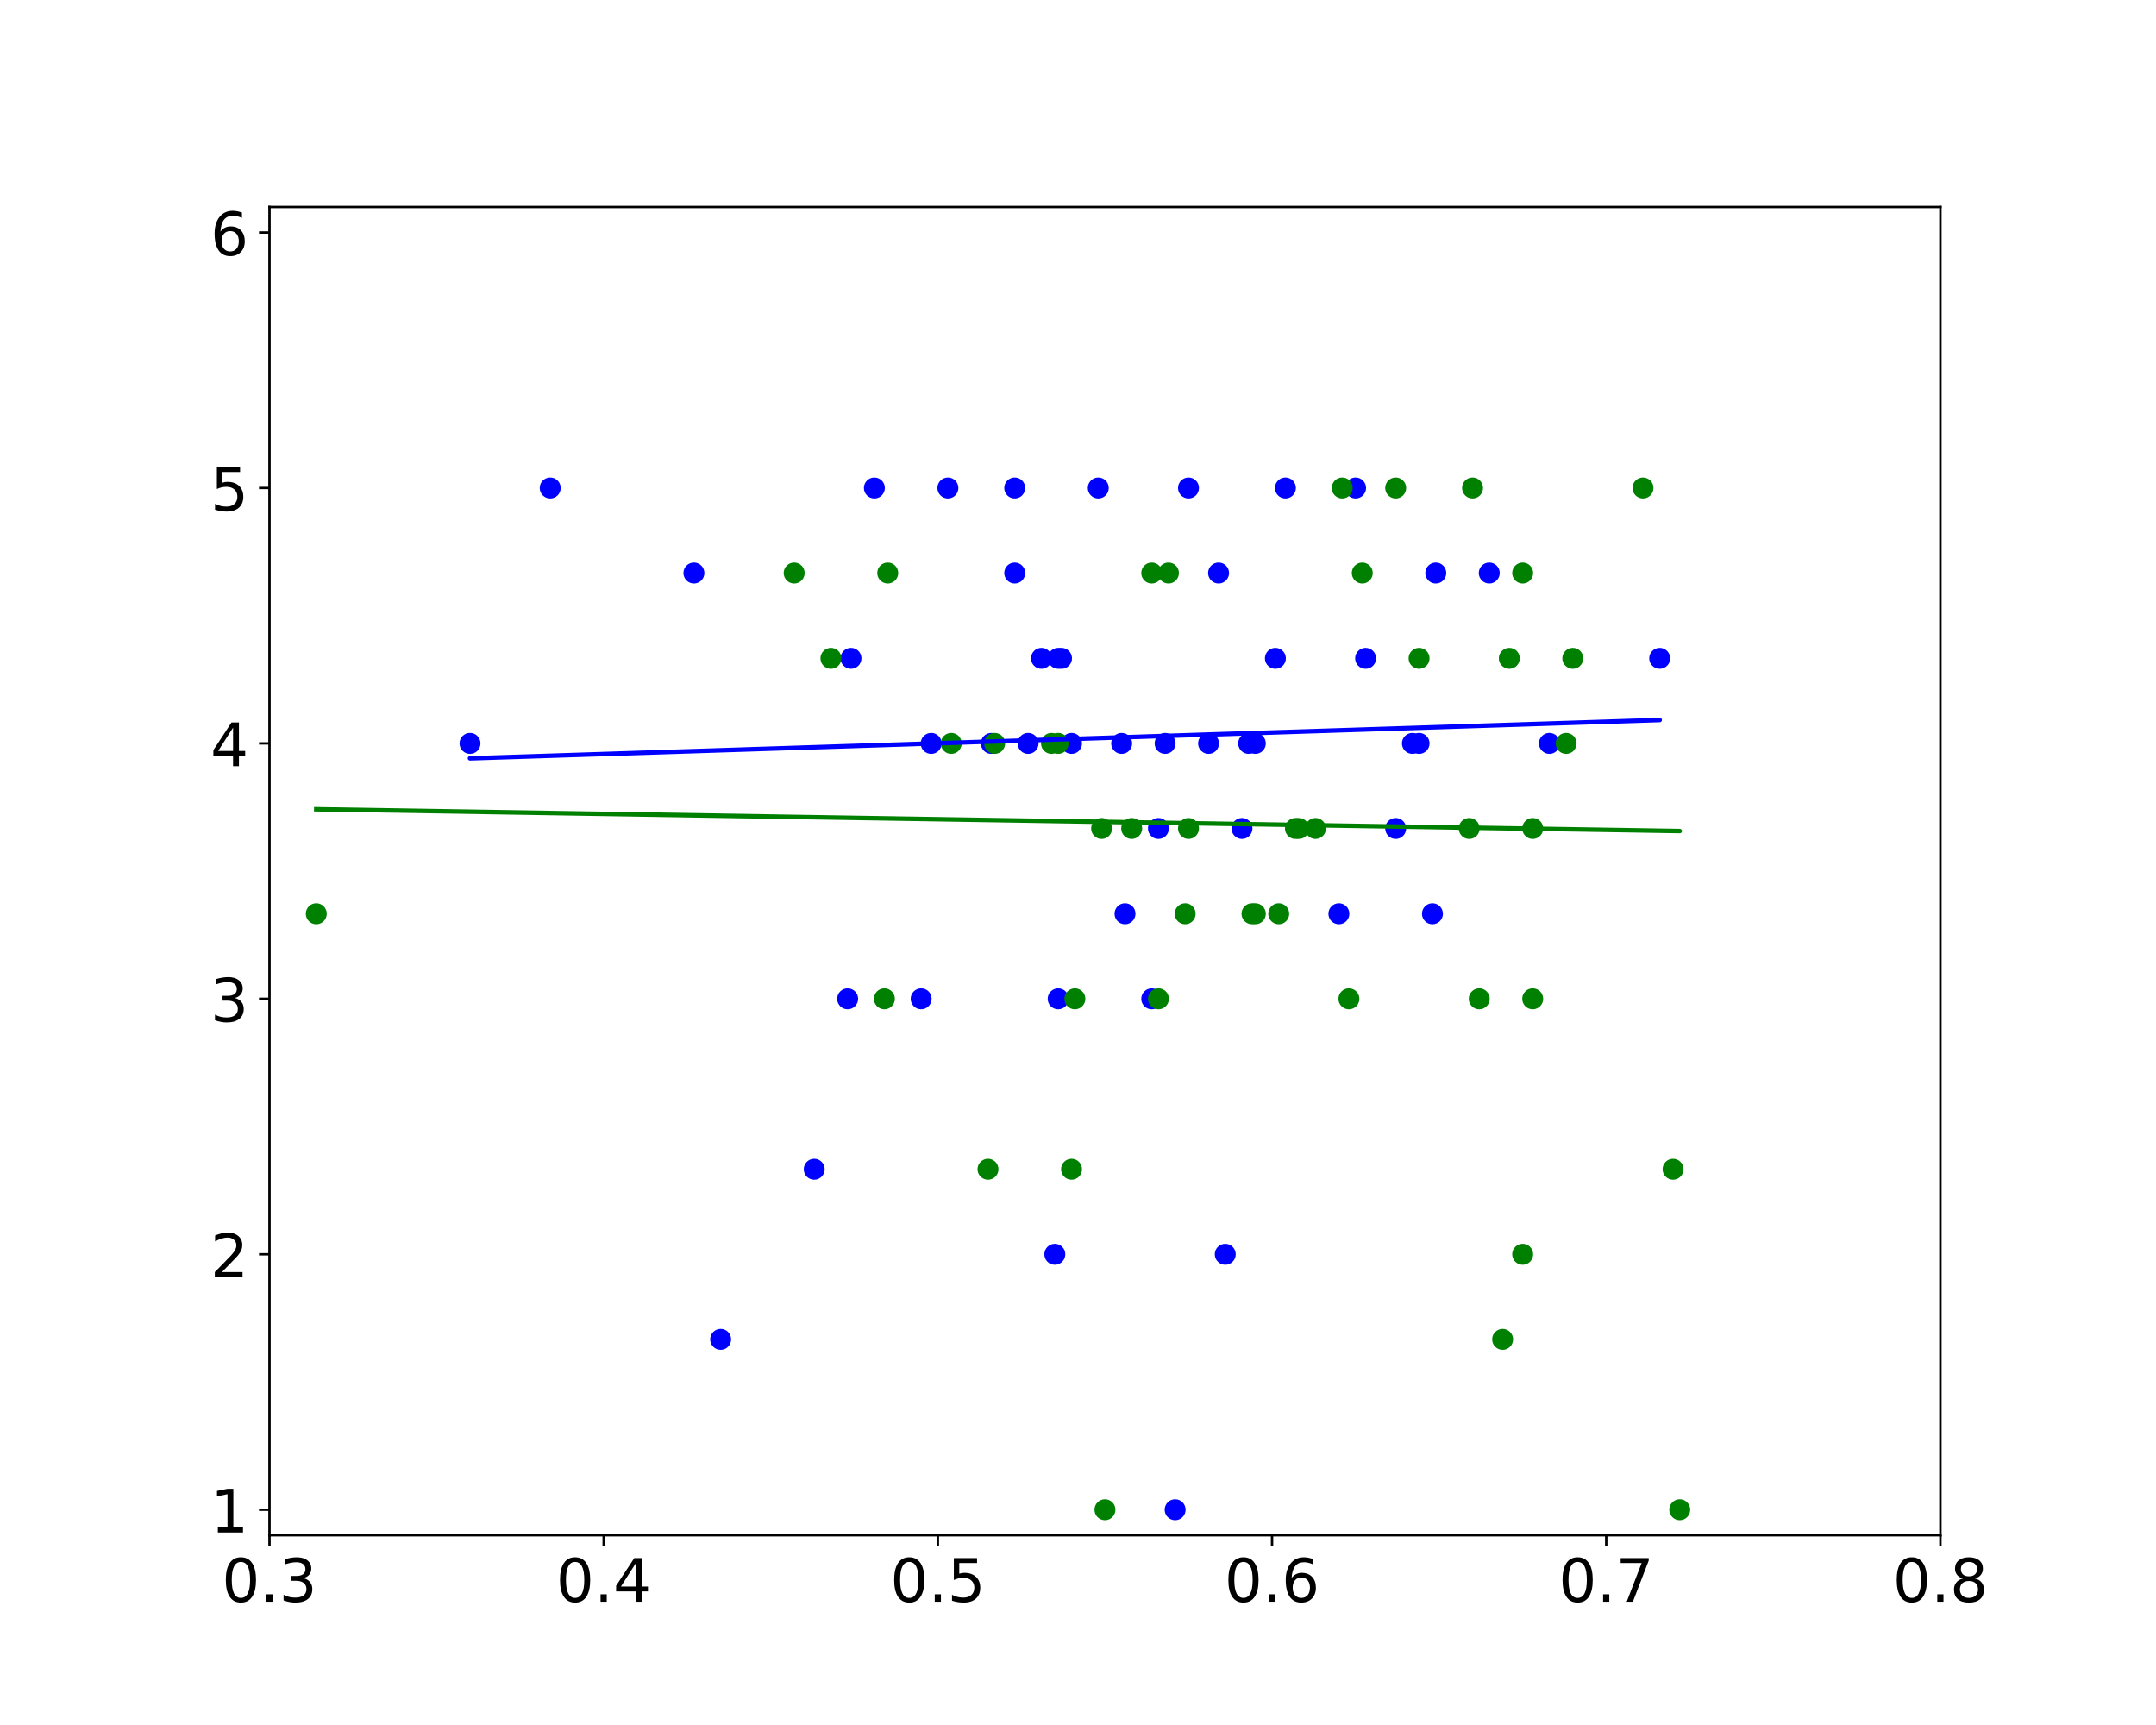
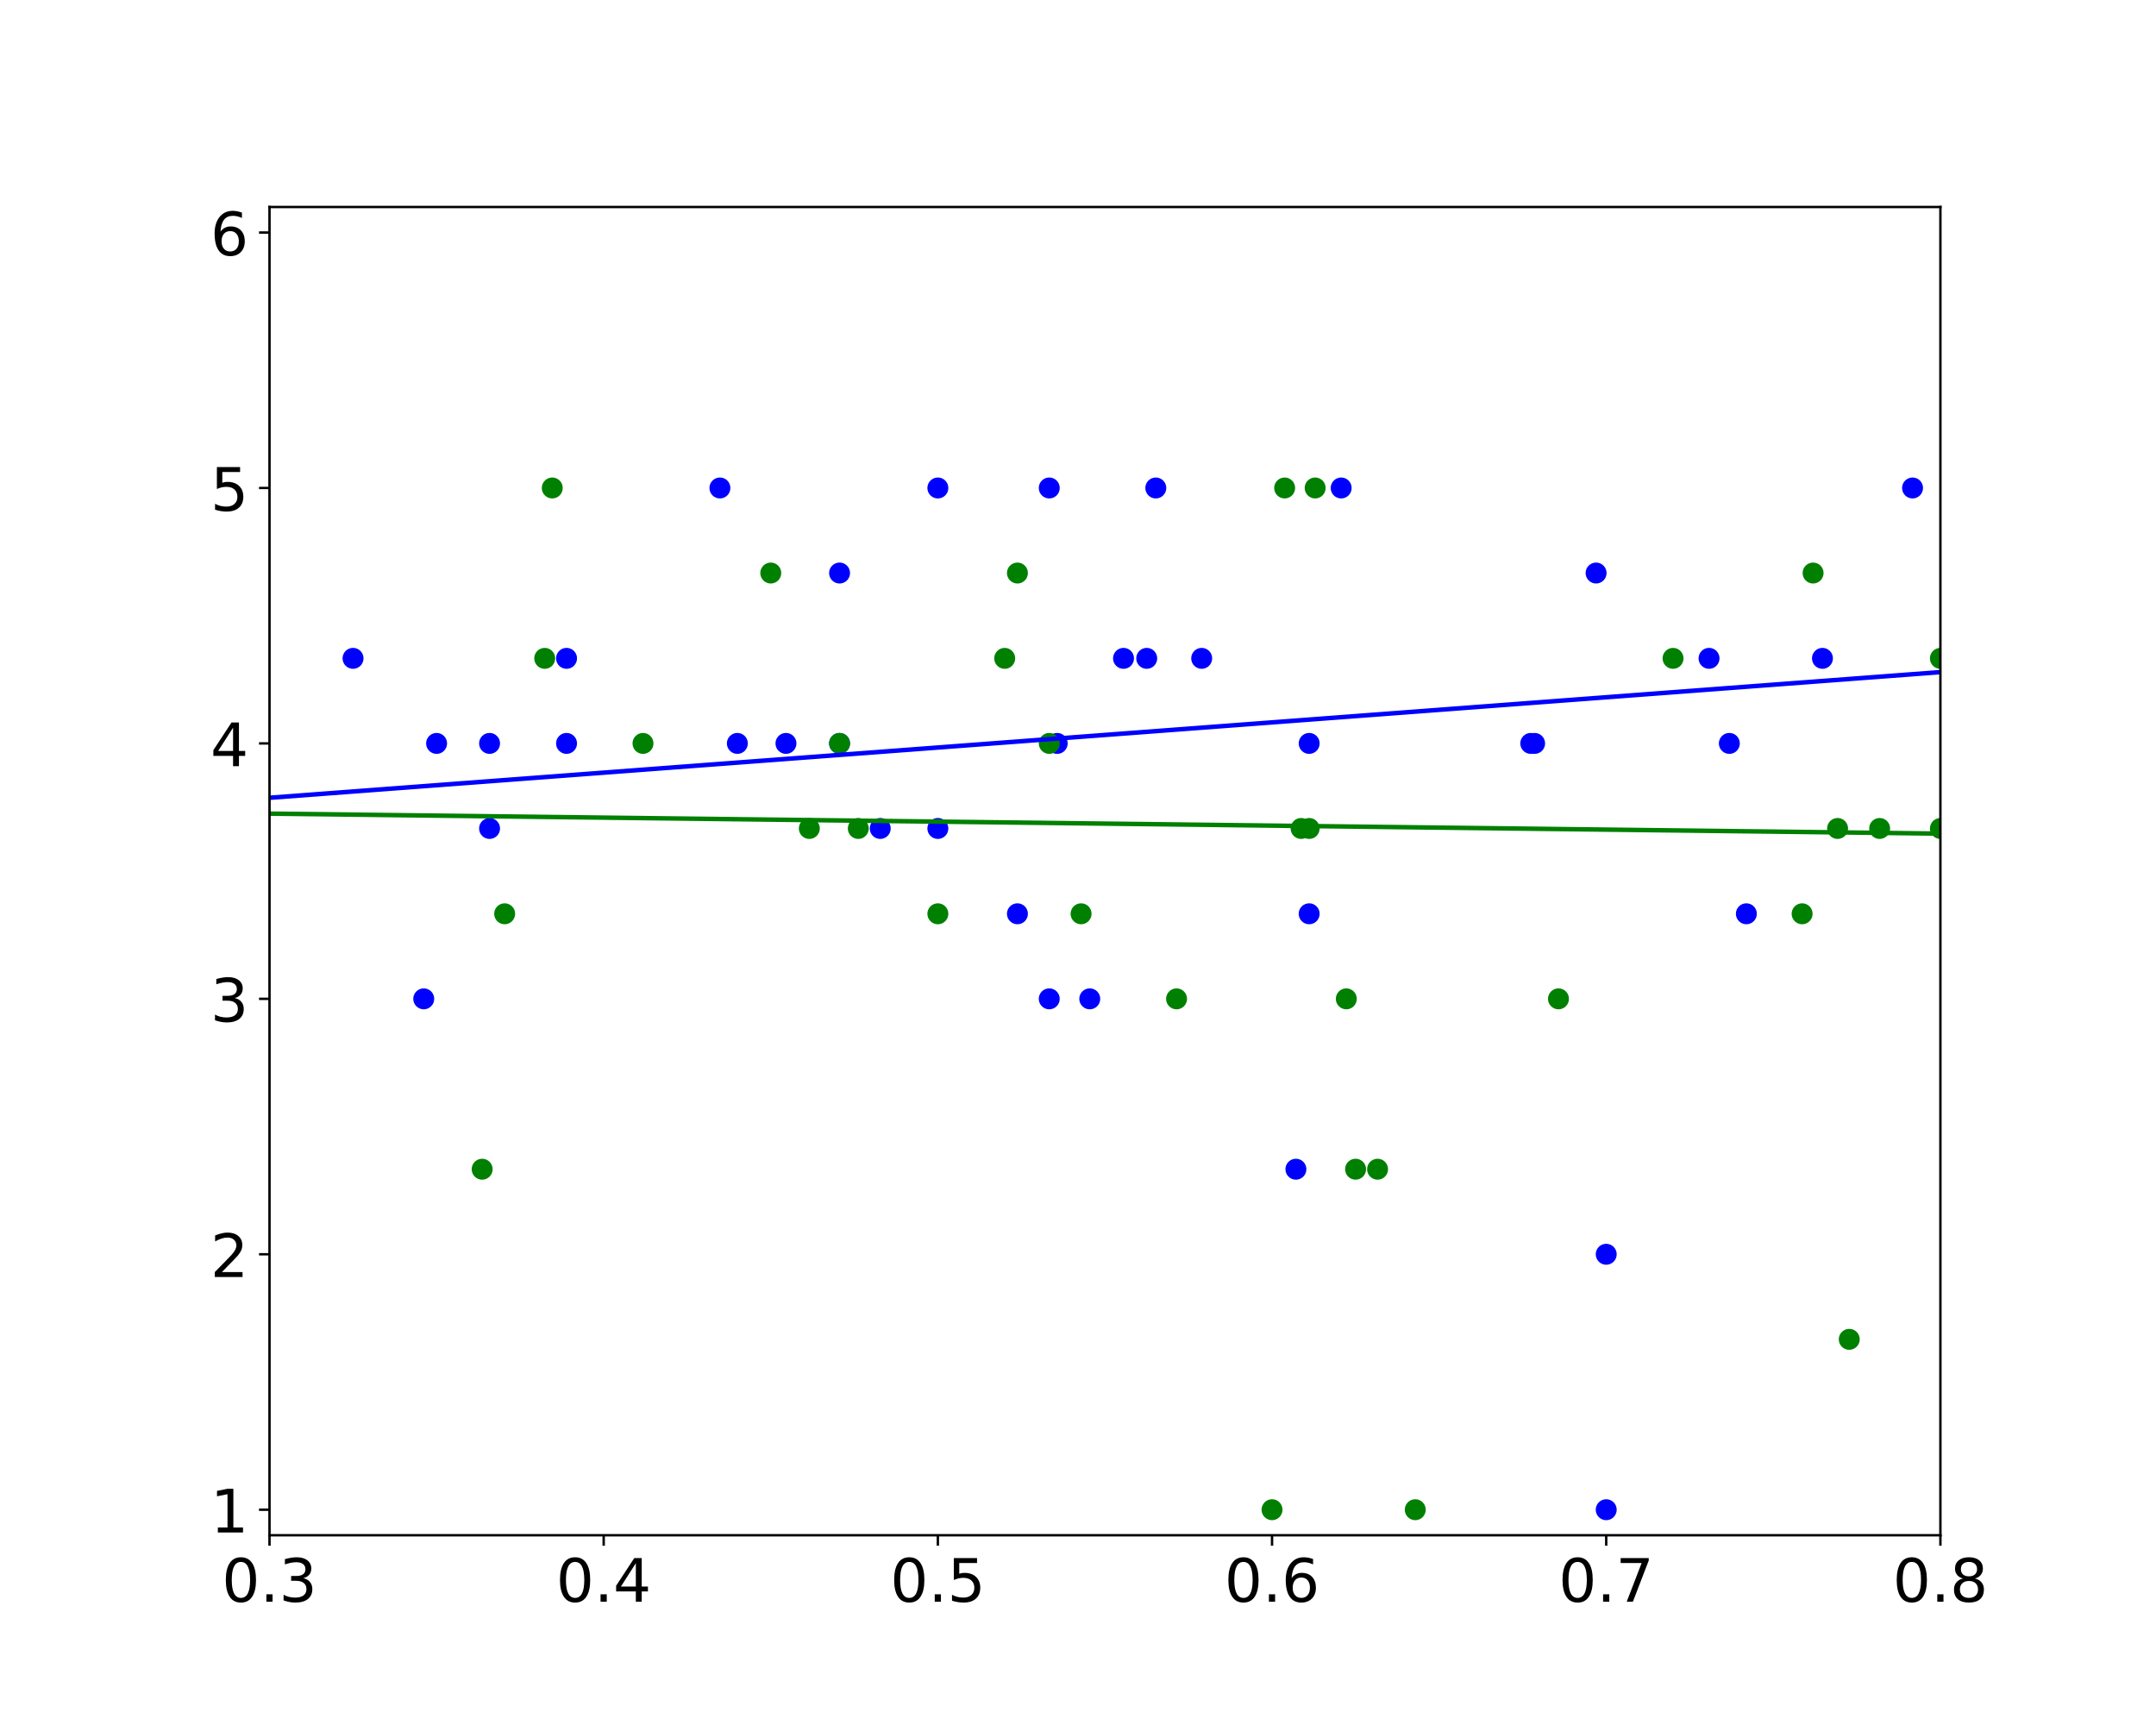
<svg xmlns="http://www.w3.org/2000/svg" xmlns:xlink="http://www.w3.org/1999/xlink" width="720pt" height="576pt" viewBox="0 0 720 576" version="1.1">
  <defs>
    <style type="text/css">*{stroke-linejoin: round; stroke-linecap: butt}</style>
  </defs>
  <g id="figure_1">
    <g id="patch_1">
      <path d="M 0 576  L 720 576  L 720 0  L 0 0  z " style="fill: #ffffff" />
    </g>
    <g id="axes_1">
      <g id="patch_2">
        <path d="M 90 512.64  L 648 512.64  L 648 69.12  L 90 69.12  z " style="fill: #ffffff" />
      </g>
      <g id="PathCollection_1">
        <defs>
-           <path id="me0d7a488f9" d="M 0 3  C 0.796 3 1.559 2.684 2.121 2.121  C 2.684 1.559 3 0.796 3 0  C 3 -0.796 2.684 -1.559 2.121 -2.121  C 1.559 -2.684 0.796 -3 0 -3  C -0.796 -3 -1.559 -2.684 -2.121 -2.121  C -2.684 -1.559 -3 -0.796 -3 0  C -3 0.796 -2.684 1.559 -2.121 2.121  C -1.559 2.684 -0.796 3 0 3  z " style="stroke: #0000ff" />
+           <path id="m7b64166b2a" d="M 0 3  C 0.796 3 1.559 2.684 2.121 2.121  C 2.684 1.559 3 0.796 3 0  C 3 -0.796 2.684 -1.559 2.121 -2.121  C 1.559 -2.684 0.796 -3 0 -3  C -0.796 -3 -1.559 -2.684 -2.121 -2.121  C -2.684 -1.559 -3 -0.796 -3 0  C -3 0.796 -2.684 1.559 -2.121 2.121  C -1.559 2.684 -0.796 3 0 3  z " style="stroke: #0000ff" />
        </defs>
-         <g clip-path="url(#p2a0057118a)">
-           <use xlink:href="#me0d7a488f9" x="447.12" y="305.124" style="fill: #0000ff; stroke: #0000ff" />
-           <use xlink:href="#me0d7a488f9" x="429.264" y="162.942" style="fill: #0000ff; stroke: #0000ff" />
-           <use xlink:href="#me0d7a488f9" x="353.376" y="333.526" style="fill: #0000ff; stroke: #0000ff" />
-           <use xlink:href="#me0d7a488f9" x="497.34" y="191.344" style="fill: #0000ff; stroke: #0000ff" />
-           <use xlink:href="#me0d7a488f9" x="392.436" y="504.111" style="fill: #0000ff; stroke: #0000ff" />
-           <use xlink:href="#me0d7a488f9" x="416.988" y="248.234" style="fill: #0000ff; stroke: #0000ff" />
-           <use xlink:href="#me0d7a488f9" x="406.944" y="191.344" style="fill: #0000ff; stroke: #0000ff" />
-           <use xlink:href="#me0d7a488f9" x="478.368" y="305.124" style="fill: #0000ff; stroke: #0000ff" />
-           <use xlink:href="#me0d7a488f9" x="366.768" y="162.942" style="fill: #0000ff; stroke: #0000ff" />
-           <use xlink:href="#me0d7a488f9" x="375.696" y="305.124" style="fill: #0000ff; stroke: #0000ff" />
-           <use xlink:href="#me0d7a488f9" x="425.916" y="219.832" style="fill: #0000ff; stroke: #0000ff" />
-           <use xlink:href="#me0d7a488f9" x="338.868" y="162.942" style="fill: #0000ff; stroke: #0000ff" />
-           <use xlink:href="#me0d7a488f9" x="452.7" y="162.942" style="fill: #0000ff; stroke: #0000ff" />
-           <use xlink:href="#me0d7a488f9" x="310.968" y="248.234" style="fill: #0000ff; stroke: #0000ff" />
-           <use xlink:href="#me0d7a488f9" x="291.996" y="162.942" style="fill: #0000ff; stroke: #0000ff" />
-           <use xlink:href="#me0d7a488f9" x="471.672" y="248.234" style="fill: #0000ff; stroke: #0000ff" />
-           <use xlink:href="#me0d7a488f9" x="419.22" y="248.234" style="fill: #0000ff; stroke: #0000ff" />
-           <use xlink:href="#me0d7a488f9" x="554.256" y="219.832" style="fill: #0000ff; stroke: #0000ff" />
-           <use xlink:href="#me0d7a488f9" x="517.428" y="248.234" style="fill: #0000ff; stroke: #0000ff" />
-           <use xlink:href="#me0d7a488f9" x="479.484" y="191.344" style="fill: #0000ff; stroke: #0000ff" />
-           <use xlink:href="#me0d7a488f9" x="283.068" y="333.526" style="fill: #0000ff; stroke: #0000ff" />
-           <use xlink:href="#me0d7a488f9" x="466.092" y="276.636" style="fill: #0000ff; stroke: #0000ff" />
-           <use xlink:href="#me0d7a488f9" x="389.088" y="248.234" style="fill: #0000ff; stroke: #0000ff" />
-           <use xlink:href="#me0d7a488f9" x="403.596" y="248.234" style="fill: #0000ff; stroke: #0000ff" />
-           <use xlink:href="#me0d7a488f9" x="354.492" y="219.832" style="fill: #0000ff; stroke: #0000ff" />
-           <use xlink:href="#me0d7a488f9" x="409.176" y="418.818" style="fill: #0000ff; stroke: #0000ff" />
-           <use xlink:href="#me0d7a488f9" x="456.048" y="219.832" style="fill: #0000ff; stroke: #0000ff" />
-           <use xlink:href="#me0d7a488f9" x="231.732" y="191.344" style="fill: #0000ff; stroke: #0000ff" />
-           <use xlink:href="#me0d7a488f9" x="316.548" y="162.942" style="fill: #0000ff; stroke: #0000ff" />
-           <use xlink:href="#me0d7a488f9" x="331.056" y="248.234" style="fill: #0000ff; stroke: #0000ff" />
-           <use xlink:href="#me0d7a488f9" x="156.96" y="248.234" style="fill: #0000ff; stroke: #0000ff" />
-           <use xlink:href="#me0d7a488f9" x="343.332" y="248.234" style="fill: #0000ff; stroke: #0000ff" />
-           <use xlink:href="#me0d7a488f9" x="284.184" y="219.832" style="fill: #0000ff; stroke: #0000ff" />
-           <use xlink:href="#me0d7a488f9" x="352.26" y="418.818" style="fill: #0000ff; stroke: #0000ff" />
-           <use xlink:href="#me0d7a488f9" x="473.904" y="248.234" style="fill: #0000ff; stroke: #0000ff" />
-           <use xlink:href="#me0d7a488f9" x="414.756" y="276.636" style="fill: #0000ff; stroke: #0000ff" />
-           <use xlink:href="#me0d7a488f9" x="240.66" y="447.221" style="fill: #0000ff; stroke: #0000ff" />
-           <use xlink:href="#me0d7a488f9" x="386.856" y="276.636" style="fill: #0000ff; stroke: #0000ff" />
-           <use xlink:href="#me0d7a488f9" x="347.796" y="219.832" style="fill: #0000ff; stroke: #0000ff" />
-           <use xlink:href="#me0d7a488f9" x="384.624" y="333.526" style="fill: #0000ff; stroke: #0000ff" />
-           <use xlink:href="#me0d7a488f9" x="338.868" y="191.344" style="fill: #0000ff; stroke: #0000ff" />
-           <use xlink:href="#me0d7a488f9" x="353.376" y="219.832" style="fill: #0000ff; stroke: #0000ff" />
-           <use xlink:href="#me0d7a488f9" x="357.84" y="248.234" style="fill: #0000ff; stroke: #0000ff" />
-           <use xlink:href="#me0d7a488f9" x="374.58" y="248.234" style="fill: #0000ff; stroke: #0000ff" />
-           <use xlink:href="#me0d7a488f9" x="307.62" y="333.526" style="fill: #0000ff; stroke: #0000ff" />
-           <use xlink:href="#me0d7a488f9" x="396.9" y="162.942" style="fill: #0000ff; stroke: #0000ff" />
-           <use xlink:href="#me0d7a488f9" x="183.744" y="162.942" style="fill: #0000ff; stroke: #0000ff" />
-           <use xlink:href="#me0d7a488f9" x="271.908" y="390.416" style="fill: #0000ff; stroke: #0000ff" />
+         <g clip-path="url(#pb3d2954488)">
+           <use xlink:href="#m7b64166b2a" x="583.2" y="305.124" style="fill: #0000ff; stroke: #0000ff" />
+           <use xlink:href="#m7b64166b2a" x="447.89" y="162.942" style="fill: #0000ff; stroke: #0000ff" />
+           <use xlink:href="#m7b64166b2a" x="12.738" y="333.526" style="fill: #0000ff; stroke: #0000ff" />
+           <use xlink:href="#m7b64166b2a" x="692.64" y="191.344" style="fill: #0000ff; stroke: #0000ff" />
+           <use xlink:href="#m7b64166b2a" x="536.4" y="504.111" style="fill: #0000ff; stroke: #0000ff" />
+           <use xlink:href="#m7b64166b2a" x="353.057" y="248.234" style="fill: #0000ff; stroke: #0000ff" />
+           <use xlink:href="#m7b64166b2a" x="533.018" y="191.344" style="fill: #0000ff; stroke: #0000ff" />
+           <use xlink:href="#m7b64166b2a" x="339.771" y="305.124" style="fill: #0000ff; stroke: #0000ff" />
+           <use xlink:href="#m7b64166b2a" x="871.2" y="162.942" style="fill: #0000ff; stroke: #0000ff" />
+           <use xlink:href="#m7b64166b2a" x="437.2" y="305.124" style="fill: #0000ff; stroke: #0000ff" />
+           <use xlink:href="#m7b64166b2a" x="382.95" y="219.832" style="fill: #0000ff; stroke: #0000ff" />
+           <use xlink:href="#m7b64166b2a" x="638.7" y="162.942" style="fill: #0000ff; stroke: #0000ff" />
+           <use xlink:href="#m7b64166b2a" x="385.983" y="162.942" style="fill: #0000ff; stroke: #0000ff" />
+           <use xlink:href="#m7b64166b2a" x="577.516" y="248.234" style="fill: #0000ff; stroke: #0000ff" />
+           <use xlink:href="#m7b64166b2a" x="240.417" y="162.942" style="fill: #0000ff; stroke: #0000ff" />
+           <use xlink:href="#m7b64166b2a" x="753.726" y="248.234" style="fill: #0000ff; stroke: #0000ff" />
+           <use xlink:href="#m7b64166b2a" x="512.486" y="248.234" style="fill: #0000ff; stroke: #0000ff" />
+           <use xlink:href="#m7b64166b2a" x="375.2" y="219.832" style="fill: #0000ff; stroke: #0000ff" />
+           <use xlink:href="#m7b64166b2a" x="246.24" y="248.234" style="fill: #0000ff; stroke: #0000ff" />
+           <use xlink:href="#m7b64166b2a" x="67.68" y="191.344" style="fill: #0000ff; stroke: #0000ff" />
+           <use xlink:href="#m7b64166b2a" x="363.927" y="333.526" style="fill: #0000ff; stroke: #0000ff" />
+           <use xlink:href="#m7b64166b2a" x="313.2" y="276.636" style="fill: #0000ff; stroke: #0000ff" />
+           <use xlink:href="#m7b64166b2a" x="145.8" y="248.234" style="fill: #0000ff; stroke: #0000ff" />
+           <use xlink:href="#m7b64166b2a" x="511.2" y="248.234" style="fill: #0000ff; stroke: #0000ff" />
+           <use xlink:href="#m7b64166b2a" x="401.305" y="219.832" style="fill: #0000ff; stroke: #0000ff" />
+           <use xlink:href="#m7b64166b2a" x="46.33" y="418.818" style="fill: #0000ff; stroke: #0000ff" />
+           <use xlink:href="#m7b64166b2a" x="608.612" y="219.832" style="fill: #0000ff; stroke: #0000ff" />
+           <use xlink:href="#m7b64166b2a" x="-1" y="191.752" style="fill: #0000ff; stroke: #0000ff" />
+           <use xlink:href="#m7b64166b2a" x="-1" y="191.002" style="fill: #0000ff; stroke: #0000ff" />
+           <use xlink:href="#m7b64166b2a" x="725.635" y="162.942" style="fill: #0000ff; stroke: #0000ff" />
+           <use xlink:href="#m7b64166b2a" x="280.376" y="248.234" style="fill: #0000ff; stroke: #0000ff" />
+           <use xlink:href="#m7b64166b2a" x="189.2" y="248.234" style="fill: #0000ff; stroke: #0000ff" />
+           <use xlink:href="#m7b64166b2a" x="437.2" y="248.234" style="fill: #0000ff; stroke: #0000ff" />
+           <use xlink:href="#m7b64166b2a" x="570.738" y="219.832" style="fill: #0000ff; stroke: #0000ff" />
+           <use xlink:href="#m7b64166b2a" x="536.4" y="418.818" style="fill: #0000ff; stroke: #0000ff" />
+           <use xlink:href="#m7b64166b2a" x="163.493" y="248.234" style="fill: #0000ff; stroke: #0000ff" />
+           <use xlink:href="#m7b64166b2a" x="163.493" y="276.636" style="fill: #0000ff; stroke: #0000ff" />
+           <use xlink:href="#m7b64166b2a" x="46.33" y="447.221" style="fill: #0000ff; stroke: #0000ff" />
+           <use xlink:href="#m7b64166b2a" x="293.959" y="276.636" style="fill: #0000ff; stroke: #0000ff" />
+           <use xlink:href="#m7b64166b2a" x="189.2" y="219.832" style="fill: #0000ff; stroke: #0000ff" />
+           <use xlink:href="#m7b64166b2a" x="141.508" y="333.526" style="fill: #0000ff; stroke: #0000ff" />
+           <use xlink:href="#m7b64166b2a" x="280.376" y="191.344" style="fill: #0000ff; stroke: #0000ff" />
+           <use xlink:href="#m7b64166b2a" x="117.9" y="219.832" style="fill: #0000ff; stroke: #0000ff" />
+           <use xlink:href="#m7b64166b2a" x="764.914" y="248.234" style="fill: #0000ff; stroke: #0000ff" />
+           <use xlink:href="#m7b64166b2a" x="262.473" y="248.234" style="fill: #0000ff; stroke: #0000ff" />
+           <use xlink:href="#m7b64166b2a" x="350.4" y="333.526" style="fill: #0000ff; stroke: #0000ff" />
+           <use xlink:href="#m7b64166b2a" x="313.2" y="162.942" style="fill: #0000ff; stroke: #0000ff" />
+           <use xlink:href="#m7b64166b2a" x="350.4" y="162.942" style="fill: #0000ff; stroke: #0000ff" />
+           <use xlink:href="#m7b64166b2a" x="432.771" y="390.416" style="fill: #0000ff; stroke: #0000ff" />
        </g>
      </g>
      <g id="PathCollection_2">
        <defs>
-           <path id="m31af06919e" d="M 0 3  C 0.796 3 1.559 2.684 2.121 2.121  C 2.684 1.559 3 0.796 3 0  C 3 -0.796 2.684 -1.559 2.121 -2.121  C 1.559 -2.684 0.796 -3 0 -3  C -0.796 -3 -1.559 -2.684 -2.121 -2.121  C -2.684 -1.559 -3 -0.796 -3 0  C -3 0.796 -2.684 1.559 -2.121 2.121  C -1.559 2.684 -0.796 3 0 3  z " style="stroke: #008000" />
+           <path id="m7c7fffe5d7" d="M 0 3  C 0.796 3 1.559 2.684 2.121 2.121  C 2.684 1.559 3 0.796 3 0  C 3 -0.796 2.684 -1.559 2.121 -2.121  C 1.559 -2.684 0.796 -3 0 -3  C -0.796 -3 -1.559 -2.684 -2.121 -2.121  C -2.684 -1.559 -3 -0.796 -3 0  C -3 0.796 -2.684 1.559 -2.121 2.121  C -1.559 2.684 -0.796 3 0 3  z " style="stroke: #008000" />
        </defs>
-         <g clip-path="url(#p2a0057118a)">
-           <use xlink:href="#m31af06919e" x="358.956" y="333.526" style="fill: #008000; stroke: #008000" />
-           <use xlink:href="#m31af06919e" x="367.884" y="276.636" style="fill: #008000; stroke: #008000" />
-           <use xlink:href="#m31af06919e" x="511.848" y="276.636" style="fill: #008000; stroke: #008000" />
-           <use xlink:href="#m31af06919e" x="525.24" y="219.832" style="fill: #008000; stroke: #008000" />
-           <use xlink:href="#m31af06919e" x="377.928" y="276.636" style="fill: #008000; stroke: #008000" />
-           <use xlink:href="#m31af06919e" x="454.932" y="191.344" style="fill: #008000; stroke: #008000" />
-           <use xlink:href="#m31af06919e" x="329.94" y="390.416" style="fill: #008000; stroke: #008000" />
-           <use xlink:href="#m31af06919e" x="390.204" y="191.344" style="fill: #008000; stroke: #008000" />
-           <use xlink:href="#m31af06919e" x="418.104" y="305.124" style="fill: #008000; stroke: #008000" />
-           <use xlink:href="#m31af06919e" x="493.992" y="333.526" style="fill: #008000; stroke: #008000" />
-           <use xlink:href="#m31af06919e" x="396.9" y="276.636" style="fill: #008000; stroke: #008000" />
-           <use xlink:href="#m31af06919e" x="504.036" y="219.832" style="fill: #008000; stroke: #008000" />
-           <use xlink:href="#m31af06919e" x="450.468" y="333.526" style="fill: #008000; stroke: #008000" />
-           <use xlink:href="#m31af06919e" x="386.856" y="333.526" style="fill: #008000; stroke: #008000" />
-           <use xlink:href="#m31af06919e" x="523.008" y="248.234" style="fill: #008000; stroke: #008000" />
-           <use xlink:href="#m31af06919e" x="511.848" y="333.526" style="fill: #008000; stroke: #008000" />
-           <use xlink:href="#m31af06919e" x="384.624" y="191.344" style="fill: #008000; stroke: #008000" />
-           <use xlink:href="#m31af06919e" x="295.344" y="333.526" style="fill: #008000; stroke: #008000" />
-           <use xlink:href="#m31af06919e" x="351.144" y="248.234" style="fill: #008000; stroke: #008000" />
-           <use xlink:href="#m31af06919e" x="433.728" y="276.636" style="fill: #008000; stroke: #008000" />
-           <use xlink:href="#m31af06919e" x="427.032" y="305.124" style="fill: #008000; stroke: #008000" />
-           <use xlink:href="#m31af06919e" x="448.236" y="162.942" style="fill: #008000; stroke: #008000" />
-           <use xlink:href="#m31af06919e" x="332.172" y="248.234" style="fill: #008000; stroke: #008000" />
-           <use xlink:href="#m31af06919e" x="357.84" y="390.416" style="fill: #008000; stroke: #008000" />
-           <use xlink:href="#m31af06919e" x="439.308" y="276.636" style="fill: #008000; stroke: #008000" />
-           <use xlink:href="#m31af06919e" x="560.952" y="504.111" style="fill: #008000; stroke: #008000" />
-           <use xlink:href="#m31af06919e" x="491.76" y="162.942" style="fill: #008000; stroke: #008000" />
-           <use xlink:href="#m31af06919e" x="369" y="504.111" style="fill: #008000; stroke: #008000" />
-           <use xlink:href="#m31af06919e" x="353.376" y="248.234" style="fill: #008000; stroke: #008000" />
-           <use xlink:href="#m31af06919e" x="317.664" y="248.234" style="fill: #008000; stroke: #008000" />
-           <use xlink:href="#m31af06919e" x="473.904" y="219.832" style="fill: #008000; stroke: #008000" />
-           <use xlink:href="#m31af06919e" x="277.488" y="219.832" style="fill: #008000; stroke: #008000" />
-           <use xlink:href="#m31af06919e" x="558.72" y="390.416" style="fill: #008000; stroke: #008000" />
-           <use xlink:href="#m31af06919e" x="490.644" y="276.636" style="fill: #008000; stroke: #008000" />
-           <use xlink:href="#m31af06919e" x="265.212" y="191.344" style="fill: #008000; stroke: #008000" />
-           <use xlink:href="#m31af06919e" x="501.804" y="447.221" style="fill: #008000; stroke: #008000" />
-           <use xlink:href="#m31af06919e" x="508.5" y="191.344" style="fill: #008000; stroke: #008000" />
-           <use xlink:href="#m31af06919e" x="508.5" y="418.818" style="fill: #008000; stroke: #008000" />
-           <use xlink:href="#m31af06919e" x="548.676" y="162.942" style="fill: #008000; stroke: #008000" />
-           <use xlink:href="#m31af06919e" x="419.22" y="305.124" style="fill: #008000; stroke: #008000" />
-           <use xlink:href="#m31af06919e" x="432.612" y="276.636" style="fill: #008000; stroke: #008000" />
-           <use xlink:href="#m31af06919e" x="466.092" y="162.942" style="fill: #008000; stroke: #008000" />
-           <use xlink:href="#m31af06919e" x="395.784" y="305.124" style="fill: #008000; stroke: #008000" />
-           <use xlink:href="#m31af06919e" x="296.46" y="191.344" style="fill: #008000; stroke: #008000" />
-           <use xlink:href="#m31af06919e" x="105.624" y="305.124" style="fill: #008000; stroke: #008000" />
+         <g clip-path="url(#pb3d2954488)">
+           <use xlink:href="#m7c7fffe5d7" x="-1" y="329.724" style="fill: #008000; stroke: #008000" />
+           <use xlink:href="#m7c7fffe5d7" x="286.629" y="276.636" style="fill: #008000; stroke: #008000" />
+           <use xlink:href="#m7c7fffe5d7" x="434.504" y="276.636" style="fill: #008000; stroke: #008000" />
+           <use xlink:href="#m7c7fffe5d7" x="648" y="219.832" style="fill: #008000; stroke: #008000" />
+           <use xlink:href="#m7c7fffe5d7" x="613.662" y="276.636" style="fill: #008000; stroke: #008000" />
+           <use xlink:href="#m7c7fffe5d7" x="769.745" y="191.344" style="fill: #008000; stroke: #008000" />
+           <use xlink:href="#m7c7fffe5d7" x="460.042" y="390.416" style="fill: #008000; stroke: #008000" />
+           <use xlink:href="#m7c7fffe5d7" x="-1" y="260.202" style="fill: #008000; stroke: #008000" />
+           <use xlink:href="#m7c7fffe5d7" x="-1" y="237.132" style="fill: #008000; stroke: #008000" />
+           <use xlink:href="#m7c7fffe5d7" x="361.029" y="305.124" style="fill: #008000; stroke: #008000" />
+           <use xlink:href="#m7c7fffe5d7" x="24.579" y="333.526" style="fill: #008000; stroke: #008000" />
+           <use xlink:href="#m7c7fffe5d7" x="648" y="276.636" style="fill: #008000; stroke: #008000" />
+           <use xlink:href="#m7c7fffe5d7" x="181.906" y="219.832" style="fill: #008000; stroke: #008000" />
+           <use xlink:href="#m7c7fffe5d7" x="449.6" y="333.526" style="fill: #008000; stroke: #008000" />
+           <use xlink:href="#m7c7fffe5d7" x="392.914" y="333.526" style="fill: #008000; stroke: #008000" />
+           <use xlink:href="#m7c7fffe5d7" x="812.463" y="248.234" style="fill: #008000; stroke: #008000" />
+           <use xlink:href="#m7c7fffe5d7" x="520.457" y="333.526" style="fill: #008000; stroke: #008000" />
+           <use xlink:href="#m7c7fffe5d7" x="339.771" y="191.344" style="fill: #008000; stroke: #008000" />
+           <use xlink:href="#m7c7fffe5d7" x="661.95" y="333.526" style="fill: #008000; stroke: #008000" />
+           <use xlink:href="#m7c7fffe5d7" x="350.4" y="248.234" style="fill: #008000; stroke: #008000" />
+           <use xlink:href="#m7c7fffe5d7" x="627.709" y="276.636" style="fill: #008000; stroke: #008000" />
+           <use xlink:href="#m7c7fffe5d7" x="601.821" y="305.124" style="fill: #008000; stroke: #008000" />
+           <use xlink:href="#m7c7fffe5d7" x="439.2" y="162.942" style="fill: #008000; stroke: #008000" />
+           <use xlink:href="#m7c7fffe5d7" x="280.376" y="248.234" style="fill: #008000; stroke: #008000" />
+           <use xlink:href="#m7c7fffe5d7" x="161.018" y="390.416" style="fill: #008000; stroke: #008000" />
+           <use xlink:href="#m7c7fffe5d7" x="656.585" y="276.636" style="fill: #008000; stroke: #008000" />
+           <use xlink:href="#m7c7fffe5d7" x="424.8" y="504.111" style="fill: #008000; stroke: #008000" />
+           <use xlink:href="#m7c7fffe5d7" x="719.018" y="162.942" style="fill: #008000; stroke: #008000" />
+           <use xlink:href="#m7c7fffe5d7" x="472.629" y="504.111" style="fill: #008000; stroke: #008000" />
+           <use xlink:href="#m7c7fffe5d7" x="668.291" y="248.234" style="fill: #008000; stroke: #008000" />
+           <use xlink:href="#m7c7fffe5d7" x="214.729" y="248.234" style="fill: #008000; stroke: #008000" />
+           <use xlink:href="#m7c7fffe5d7" x="558.72" y="219.832" style="fill: #008000; stroke: #008000" />
+           <use xlink:href="#m7c7fffe5d7" x="335.52" y="219.832" style="fill: #008000; stroke: #008000" />
+           <use xlink:href="#m7c7fffe5d7" x="452.7" y="390.416" style="fill: #008000; stroke: #008000" />
+           <use xlink:href="#m7c7fffe5d7" x="270.277" y="276.636" style="fill: #008000; stroke: #008000" />
+           <use xlink:href="#m7c7fffe5d7" x="257.4" y="191.344" style="fill: #008000; stroke: #008000" />
+           <use xlink:href="#m7c7fffe5d7" x="617.564" y="447.221" style="fill: #008000; stroke: #008000" />
+           <use xlink:href="#m7c7fffe5d7" x="605.486" y="191.344" style="fill: #008000; stroke: #008000" />
+           <use xlink:href="#m7c7fffe5d7" x="656.585" y="418.818" style="fill: #008000; stroke: #008000" />
+           <use xlink:href="#m7c7fffe5d7" x="429.011" y="162.942" style="fill: #008000; stroke: #008000" />
+           <use xlink:href="#m7c7fffe5d7" x="313.2" y="305.124" style="fill: #008000; stroke: #008000" />
+           <use xlink:href="#m7c7fffe5d7" x="437.2" y="276.636" style="fill: #008000; stroke: #008000" />
+           <use xlink:href="#m7c7fffe5d7" x="184.431" y="162.942" style="fill: #008000; stroke: #008000" />
+           <use xlink:href="#m7c7fffe5d7" x="168.533" y="305.124" style="fill: #008000; stroke: #008000" />
+           <use xlink:href="#m7c7fffe5d7" x="34.2" y="191.344" style="fill: #008000; stroke: #008000" />
+           <use xlink:href="#m7c7fffe5d7" x="-1" y="213.902" style="fill: #008000; stroke: #008000" />
        </g>
      </g>
      <g id="matplotlib.axis_1">
        <g id="xtick_1">
          <g id="line2d_1">
            <defs>
-               <path id="md4db2286bf" d="M 0 0  L 0 3.5  " style="stroke: #000000; stroke-width: 0.8" />
+               <path id="ma4e531f783" d="M 0 0  L 0 3.5  " style="stroke: #000000; stroke-width: 0.8" />
            </defs>
            <g>
-               <use xlink:href="#md4db2286bf" x="90" y="512.64" style="stroke: #000000; stroke-width: 0.8" />
+               <use xlink:href="#ma4e531f783" x="90" y="512.64" style="stroke: #000000; stroke-width: 0.8" />
            </g>
          </g>
          <g id="text_1">
            <g transform="translate(74.09687 534.8369) scale(0.2 -0.2)">
              <defs>
                <path id="DejaVuSans-30" d="M 2034 4250  Q 1547 4250 1301 3770  Q 1056 3291 1056 2328  Q 1056 1369 1301 889  Q 1547 409 2034 409  Q 2525 409 2770 889  Q 3016 1369 3016 2328  Q 3016 3291 2770 3770  Q 2525 4250 2034 4250  z M 2034 4750  Q 2819 4750 3233 4129  Q 3647 3509 3647 2328  Q 3647 1150 3233 529  Q 2819 -91 2034 -91  Q 1250 -91 836 529  Q 422 1150 422 2328  Q 422 3509 836 4129  Q 1250 4750 2034 4750  z " transform="scale(0.015625)" />
                <path id="DejaVuSans-2e" d="M 684 794  L 1344 794  L 1344 0  L 684 0  L 684 794  z " transform="scale(0.015625)" />
                <path id="DejaVuSans-33" d="M 2597 2516  Q 3050 2419 3304 2112  Q 3559 1806 3559 1356  Q 3559 666 3084 287  Q 2609 -91 1734 -91  Q 1441 -91 1130 -33  Q 819 25 488 141  L 488 750  Q 750 597 1062 519  Q 1375 441 1716 441  Q 2309 441 2620 675  Q 2931 909 2931 1356  Q 2931 1769 2642 2001  Q 2353 2234 1838 2234  L 1294 2234  L 1294 2753  L 1863 2753  Q 2328 2753 2575 2939  Q 2822 3125 2822 3475  Q 2822 3834 2567 4026  Q 2313 4219 1838 4219  Q 1578 4219 1281 4162  Q 984 4106 628 3988  L 628 4550  Q 988 4650 1302 4700  Q 1616 4750 1894 4750  Q 2613 4750 3031 4423  Q 3450 4097 3450 3541  Q 3450 3153 3228 2886  Q 3006 2619 2597 2516  z " transform="scale(0.015625)" />
              </defs>
              <use xlink:href="#DejaVuSans-30" />
              <use xlink:href="#DejaVuSans-2e" x="63.623" />
              <use xlink:href="#DejaVuSans-33" x="95.41" />
            </g>
          </g>
        </g>
        <g id="xtick_2">
          <g id="line2d_2">
            <g>
-               <use xlink:href="#md4db2286bf" x="201.6" y="512.64" style="stroke: #000000; stroke-width: 0.8" />
+               <use xlink:href="#ma4e531f783" x="201.6" y="512.64" style="stroke: #000000; stroke-width: 0.8" />
            </g>
          </g>
          <g id="text_2">
            <g transform="translate(185.6969 534.8369) scale(0.2 -0.2)">
              <defs>
                <path id="DejaVuSans-34" d="M 2419 4116  L 825 1625  L 2419 1625  L 2419 4116  z M 2253 4666  L 3047 4666  L 3047 1625  L 3713 1625  L 3713 1100  L 3047 1100  L 3047 0  L 2419 0  L 2419 1100  L 313 1100  L 313 1709  L 2253 4666  z " transform="scale(0.015625)" />
              </defs>
              <use xlink:href="#DejaVuSans-30" />
              <use xlink:href="#DejaVuSans-2e" x="63.623" />
              <use xlink:href="#DejaVuSans-34" x="95.41" />
            </g>
          </g>
        </g>
        <g id="xtick_3">
          <g id="line2d_3">
            <g>
-               <use xlink:href="#md4db2286bf" x="313.2" y="512.64" style="stroke: #000000; stroke-width: 0.8" />
+               <use xlink:href="#ma4e531f783" x="313.2" y="512.64" style="stroke: #000000; stroke-width: 0.8" />
            </g>
          </g>
          <g id="text_3">
            <g transform="translate(297.2969 534.8369) scale(0.2 -0.2)">
              <defs>
                <path id="DejaVuSans-35" d="M 691 4666  L 3169 4666  L 3169 4134  L 1269 4134  L 1269 2991  Q 1406 3038 1543 3061  Q 1681 3084 1819 3084  Q 2600 3084 3056 2656  Q 3513 2228 3513 1497  Q 3513 744 3044 326  Q 2575 -91 1722 -91  Q 1428 -91 1123 -41  Q 819 9 494 109  L 494 744  Q 775 591 1075 516  Q 1375 441 1709 441  Q 2250 441 2565 725  Q 2881 1009 2881 1497  Q 2881 1984 2565 2268  Q 2250 2553 1709 2553  Q 1456 2553 1204 2497  Q 953 2441 691 2322  L 691 4666  z " transform="scale(0.015625)" />
              </defs>
              <use xlink:href="#DejaVuSans-30" />
              <use xlink:href="#DejaVuSans-2e" x="63.623" />
              <use xlink:href="#DejaVuSans-35" x="95.41" />
            </g>
          </g>
        </g>
        <g id="xtick_4">
          <g id="line2d_4">
            <g>
-               <use xlink:href="#md4db2286bf" x="424.8" y="512.64" style="stroke: #000000; stroke-width: 0.8" />
+               <use xlink:href="#ma4e531f783" x="424.8" y="512.64" style="stroke: #000000; stroke-width: 0.8" />
            </g>
          </g>
          <g id="text_4">
            <g transform="translate(408.8969 534.8369) scale(0.2 -0.2)">
              <defs>
                <path id="DejaVuSans-36" d="M 2113 2584  Q 1688 2584 1439 2293  Q 1191 2003 1191 1497  Q 1191 994 1439 701  Q 1688 409 2113 409  Q 2538 409 2786 701  Q 3034 994 3034 1497  Q 3034 2003 2786 2293  Q 2538 2584 2113 2584  z M 3366 4563  L 3366 3988  Q 3128 4100 2886 4159  Q 2644 4219 2406 4219  Q 1781 4219 1451 3797  Q 1122 3375 1075 2522  Q 1259 2794 1537 2939  Q 1816 3084 2150 3084  Q 2853 3084 3261 2657  Q 3669 2231 3669 1497  Q 3669 778 3244 343  Q 2819 -91 2113 -91  Q 1303 -91 875 529  Q 447 1150 447 2328  Q 447 3434 972 4092  Q 1497 4750 2381 4750  Q 2619 4750 2861 4703  Q 3103 4656 3366 4563  z " transform="scale(0.015625)" />
              </defs>
              <use xlink:href="#DejaVuSans-30" />
              <use xlink:href="#DejaVuSans-2e" x="63.623" />
              <use xlink:href="#DejaVuSans-36" x="95.41" />
            </g>
          </g>
        </g>
        <g id="xtick_5">
          <g id="line2d_5">
            <g>
-               <use xlink:href="#md4db2286bf" x="536.4" y="512.64" style="stroke: #000000; stroke-width: 0.8" />
+               <use xlink:href="#ma4e531f783" x="536.4" y="512.64" style="stroke: #000000; stroke-width: 0.8" />
            </g>
          </g>
          <g id="text_5">
            <g transform="translate(520.4969 534.8369) scale(0.2 -0.2)">
              <defs>
                <path id="DejaVuSans-37" d="M 525 4666  L 3525 4666  L 3525 4397  L 1831 0  L 1172 0  L 2766 4134  L 525 4134  L 525 4666  z " transform="scale(0.015625)" />
              </defs>
              <use xlink:href="#DejaVuSans-30" />
              <use xlink:href="#DejaVuSans-2e" x="63.623" />
              <use xlink:href="#DejaVuSans-37" x="95.41" />
            </g>
          </g>
        </g>
        <g id="xtick_6">
          <g id="line2d_6">
            <g>
-               <use xlink:href="#md4db2286bf" x="648" y="512.64" style="stroke: #000000; stroke-width: 0.8" />
+               <use xlink:href="#ma4e531f783" x="648" y="512.64" style="stroke: #000000; stroke-width: 0.8" />
            </g>
          </g>
          <g id="text_6">
            <g transform="translate(632.0969 534.8369) scale(0.2 -0.2)">
              <defs>
                <path id="DejaVuSans-38" d="M 2034 2216  Q 1584 2216 1326 1975  Q 1069 1734 1069 1313  Q 1069 891 1326 650  Q 1584 409 2034 409  Q 2484 409 2743 651  Q 3003 894 3003 1313  Q 3003 1734 2745 1975  Q 2488 2216 2034 2216  z M 1403 2484  Q 997 2584 770 2862  Q 544 3141 544 3541  Q 544 4100 942 4425  Q 1341 4750 2034 4750  Q 2731 4750 3128 4425  Q 3525 4100 3525 3541  Q 3525 3141 3298 2862  Q 3072 2584 2669 2484  Q 3125 2378 3379 2068  Q 3634 1759 3634 1313  Q 3634 634 3220 271  Q 2806 -91 2034 -91  Q 1263 -91 848 271  Q 434 634 434 1313  Q 434 1759 690 2068  Q 947 2378 1403 2484  z M 1172 3481  Q 1172 3119 1398 2916  Q 1625 2713 2034 2713  Q 2441 2713 2670 2916  Q 2900 3119 2900 3481  Q 2900 3844 2670 4047  Q 2441 4250 2034 4250  Q 1625 4250 1398 4047  Q 1172 3844 1172 3481  z " transform="scale(0.015625)" />
              </defs>
              <use xlink:href="#DejaVuSans-30" />
              <use xlink:href="#DejaVuSans-2e" x="63.623" />
              <use xlink:href="#DejaVuSans-38" x="95.41" />
            </g>
          </g>
        </g>
      </g>
      <g id="matplotlib.axis_2">
        <g id="ytick_1">
          <g id="line2d_7">
            <defs>
-               <path id="m7ea4f157c4" d="M 0 0  L -3.5 0  " style="stroke: #000000; stroke-width: 0.8" />
+               <path id="m739797258a" d="M 0 0  L -3.5 0  " style="stroke: #000000; stroke-width: 0.8" />
            </defs>
            <g>
-               <use xlink:href="#m7ea4f157c4" x="90" y="504.111" style="stroke: #000000; stroke-width: 0.8" />
+               <use xlink:href="#m739797258a" x="90" y="504.111" style="stroke: #000000; stroke-width: 0.8" />
            </g>
          </g>
          <g id="text_7">
            <g transform="translate(70.275 511.7092) scale(0.2 -0.2)">
              <defs>
                <path id="DejaVuSans-31" d="M 794 531  L 1825 531  L 1825 4091  L 703 3866  L 703 4441  L 1819 4666  L 2450 4666  L 2450 531  L 3481 531  L 3481 0  L 794 0  L 794 531  z " transform="scale(0.015625)" />
              </defs>
              <use xlink:href="#DejaVuSans-31" />
            </g>
          </g>
        </g>
        <g id="ytick_2">
          <g id="line2d_8">
            <g>
-               <use xlink:href="#m7ea4f157c4" x="90" y="418.818" style="stroke: #000000; stroke-width: 0.8" />
+               <use xlink:href="#m739797258a" x="90" y="418.818" style="stroke: #000000; stroke-width: 0.8" />
            </g>
          </g>
          <g id="text_8">
            <g transform="translate(70.275 426.4169) scale(0.2 -0.2)">
              <defs>
                <path id="DejaVuSans-32" d="M 1228 531  L 3431 531  L 3431 0  L 469 0  L 469 531  Q 828 903 1448 1529  Q 2069 2156 2228 2338  Q 2531 2678 2651 2914  Q 2772 3150 2772 3378  Q 2772 3750 2511 3984  Q 2250 4219 1831 4219  Q 1534 4219 1204 4116  Q 875 4013 500 3803  L 500 4441  Q 881 4594 1212 4672  Q 1544 4750 1819 4750  Q 2544 4750 2975 4387  Q 3406 4025 3406 3419  Q 3406 3131 3298 2873  Q 3191 2616 2906 2266  Q 2828 2175 2409 1742  Q 1991 1309 1228 531  z " transform="scale(0.015625)" />
              </defs>
              <use xlink:href="#DejaVuSans-32" />
            </g>
          </g>
        </g>
        <g id="ytick_3">
          <g id="line2d_9">
            <g>
-               <use xlink:href="#m7ea4f157c4" x="90" y="333.526" style="stroke: #000000; stroke-width: 0.8" />
+               <use xlink:href="#m739797258a" x="90" y="333.526" style="stroke: #000000; stroke-width: 0.8" />
            </g>
          </g>
          <g id="text_9">
            <g transform="translate(70.275 341.1246) scale(0.2 -0.2)">
              <use xlink:href="#DejaVuSans-33" />
            </g>
          </g>
        </g>
        <g id="ytick_4">
          <g id="line2d_10">
            <g>
-               <use xlink:href="#m7ea4f157c4" x="90" y="248.234" style="stroke: #000000; stroke-width: 0.8" />
+               <use xlink:href="#m739797258a" x="90" y="248.234" style="stroke: #000000; stroke-width: 0.8" />
            </g>
          </g>
          <g id="text_10">
            <g transform="translate(70.275 255.8323) scale(0.2 -0.2)">
              <use xlink:href="#DejaVuSans-34" />
            </g>
          </g>
        </g>
        <g id="ytick_5">
          <g id="line2d_11">
            <g>
-               <use xlink:href="#m7ea4f157c4" x="90" y="162.942" style="stroke: #000000; stroke-width: 0.8" />
+               <use xlink:href="#m739797258a" x="90" y="162.942" style="stroke: #000000; stroke-width: 0.8" />
            </g>
          </g>
          <g id="text_11">
            <g transform="translate(70.275 170.54) scale(0.2 -0.2)">
              <use xlink:href="#DejaVuSans-35" />
            </g>
          </g>
        </g>
        <g id="ytick_6">
          <g id="line2d_12">
            <g>
-               <use xlink:href="#m7ea4f157c4" x="90" y="77.649" style="stroke: #000000; stroke-width: 0.8" />
+               <use xlink:href="#m739797258a" x="90" y="77.649" style="stroke: #000000; stroke-width: 0.8" />
            </g>
          </g>
          <g id="text_12">
            <g transform="translate(70.275 85.24767) scale(0.2 -0.2)">
              <use xlink:href="#DejaVuSans-36" />
            </g>
          </g>
        </g>
      </g>
      <g id="line2d_13">
-         <path d="M 447.12 243.876  L 429.264 244.451  L 353.376 246.895  L 497.34 242.259  L 392.436 245.637  L 416.988 244.846  L 406.944 245.17  L 478.368 242.87  L 366.768 246.464  L 375.696 246.176  L 425.916 244.559  L 338.868 247.362  L 452.7 243.696  L 310.968 248.261  L 291.996 248.872  L 471.672 243.085  L 419.22 244.775  L 554.256 240.426  L 517.428 241.612  L 479.484 242.834  L 283.068 249.159  L 466.092 243.265  L 389.088 245.745  L 403.596 245.278  L 354.492 246.859  L 409.176 245.098  L 456.048 243.588  L 231.732 250.812  L 316.548 248.081  L 331.056 247.614  L 156.96 253.22  L 343.332 247.218  L 284.184 249.123  L 352.26 246.931  L 473.904 243.013  L 414.756 244.918  L 240.66 250.525  L 386.856 245.817  L 347.796 247.075  L 384.624 245.889  L 338.868 247.362  L 353.376 246.895  L 357.84 246.751  L 374.58 246.212  L 307.62 248.368  L 396.9 245.493  L 183.744 252.358  L 271.908 249.519  " clip-path="url(#p2a0057118a)" style="fill: none; stroke: #0000ff; stroke-width: 1.5; stroke-linecap: square" />
+         <path d="M 583.2 229.305  L 447.89 239.479  L 12.738 272.198  L 692.64 221.076  L 536.4 232.824  L 353.057 246.609  L 533.018 233.078  L 339.771 247.608  L 721 218.944  M 721 218.944  L 437.2 240.283  L 382.95 244.362  L 638.7 225.132  L 385.983 244.134  L 577.516 229.732  L 240.417 255.079  L 721 218.944  M 721 218.944  L 512.486 234.622  L 375.2 244.944  L 246.24 254.641  L 67.68 268.067  L 363.927 245.792  L 313.2 249.606  L 145.8 262.193  L 511.2 234.718  L 401.305 242.981  L 46.33 269.672  L 608.612 227.394  L -1 273.231  M -1 273.231  L 721 218.944  M 721 218.944  L 280.376 252.074  L 189.2 258.93  L 437.2 240.283  L 570.738 230.242  L 536.4 232.824  L 163.493 260.863  L 163.493 260.863  L 46.33 269.672  L 293.959 251.053  L 189.2 258.93  L 141.508 262.516  L 280.376 252.074  L 117.9 264.291  L 721 218.944  M 721 218.944  L 262.473 253.42  L 350.4 246.809  L 313.2 249.606  L 350.4 246.809  L 432.771 240.616  " clip-path="url(#pb3d2954488)" style="fill: none; stroke: #0000ff; stroke-width: 1.5; stroke-linecap: square" />
      </g>
      <g id="line2d_14">
-         <path d="M 358.956 274.279  L 367.884 274.422  L 511.848 276.722  L 525.24 276.936  L 377.928 274.582  L 454.932 275.812  L 329.94 273.815  L 390.204 274.778  L 418.104 275.224  L 493.992 276.437  L 396.9 274.885  L 504.036 276.597  L 450.468 275.741  L 386.856 274.725  L 523.008 276.9  L 511.848 276.722  L 384.624 274.689  L 295.344 273.262  L 351.144 274.154  L 433.728 275.474  L 427.032 275.367  L 448.236 275.705  L 332.172 273.851  L 357.84 274.261  L 439.308 275.563  L 560.952 277.507  L 491.76 276.401  L 369 274.439  L 353.376 274.19  L 317.664 273.619  L 473.904 276.116  L 277.488 272.977  L 558.72 277.471  L 490.644 276.383  L 265.212 272.781  L 501.804 276.561  L 508.5 276.668  L 508.5 276.668  L 548.676 277.31  L 419.22 275.242  L 432.612 275.456  L 466.092 275.991  L 395.784 274.867  L 296.46 273.28  L 105.624 270.231  " clip-path="url(#p2a0057118a)" style="fill: none; stroke: #008000; stroke-width: 1.5; stroke-linecap: square" />
+         <path d="M -1 270.593  L 286.629 274.032  L 434.504 275.8  L 648 278.353  L 613.662 277.942  L 721 279.226  M 721 279.226  L 460.042 276.105  L -1 270.593  M -1 270.593  L 361.029 274.921  L 24.579 270.899  L 648 278.353  L 181.906 272.78  L 449.6 275.98  L 392.914 275.303  L 721 279.226  M 721 279.226  L 520.457 276.828  L 339.771 274.667  L 661.95 278.52  L 350.4 274.794  L 627.709 278.11  L 601.821 277.801  L 439.2 275.856  L 280.376 273.957  L 161.018 272.53  L 656.585 278.455  L 424.8 275.684  L 719.018 279.202  L 472.629 276.256  L 668.291 278.595  L 214.729 273.172  L 558.72 277.285  L 335.52 274.616  L 452.7 276.018  L 270.277 273.836  L 257.4 273.682  L 617.564 277.989  L 605.486 277.844  L 656.585 278.455  L 429.011 275.734  L 313.2 274.35  L 437.2 275.832  L 184.431 272.81  L 168.533 272.62  L 34.2 271.014  L -1 270.593  " clip-path="url(#pb3d2954488)" style="fill: none; stroke: #008000; stroke-width: 1.5; stroke-linecap: square" />
      </g>
      <g id="patch_3">
        <path d="M 90 512.64  L 90 69.12  " style="fill: none; stroke: #000000; stroke-width: 0.8; stroke-linejoin: miter; stroke-linecap: square" />
      </g>
      <g id="patch_4">
        <path d="M 648 512.64  L 648 69.12  " style="fill: none; stroke: #000000; stroke-width: 0.8; stroke-linejoin: miter; stroke-linecap: square" />
      </g>
      <g id="patch_5">
        <path d="M 90 512.64  L 648 512.64  " style="fill: none; stroke: #000000; stroke-width: 0.8; stroke-linejoin: miter; stroke-linecap: square" />
      </g>
      <g id="patch_6">
        <path d="M 90 69.12  L 648 69.12  " style="fill: none; stroke: #000000; stroke-width: 0.8; stroke-linejoin: miter; stroke-linecap: square" />
      </g>
    </g>
  </g>
  <defs>
-     <clipPath id="p2a0057118a">
+     <clipPath id="pb3d2954488">
      <rect x="90" y="69.12" width="558" height="443.52" />
    </clipPath>
  </defs>
</svg>
